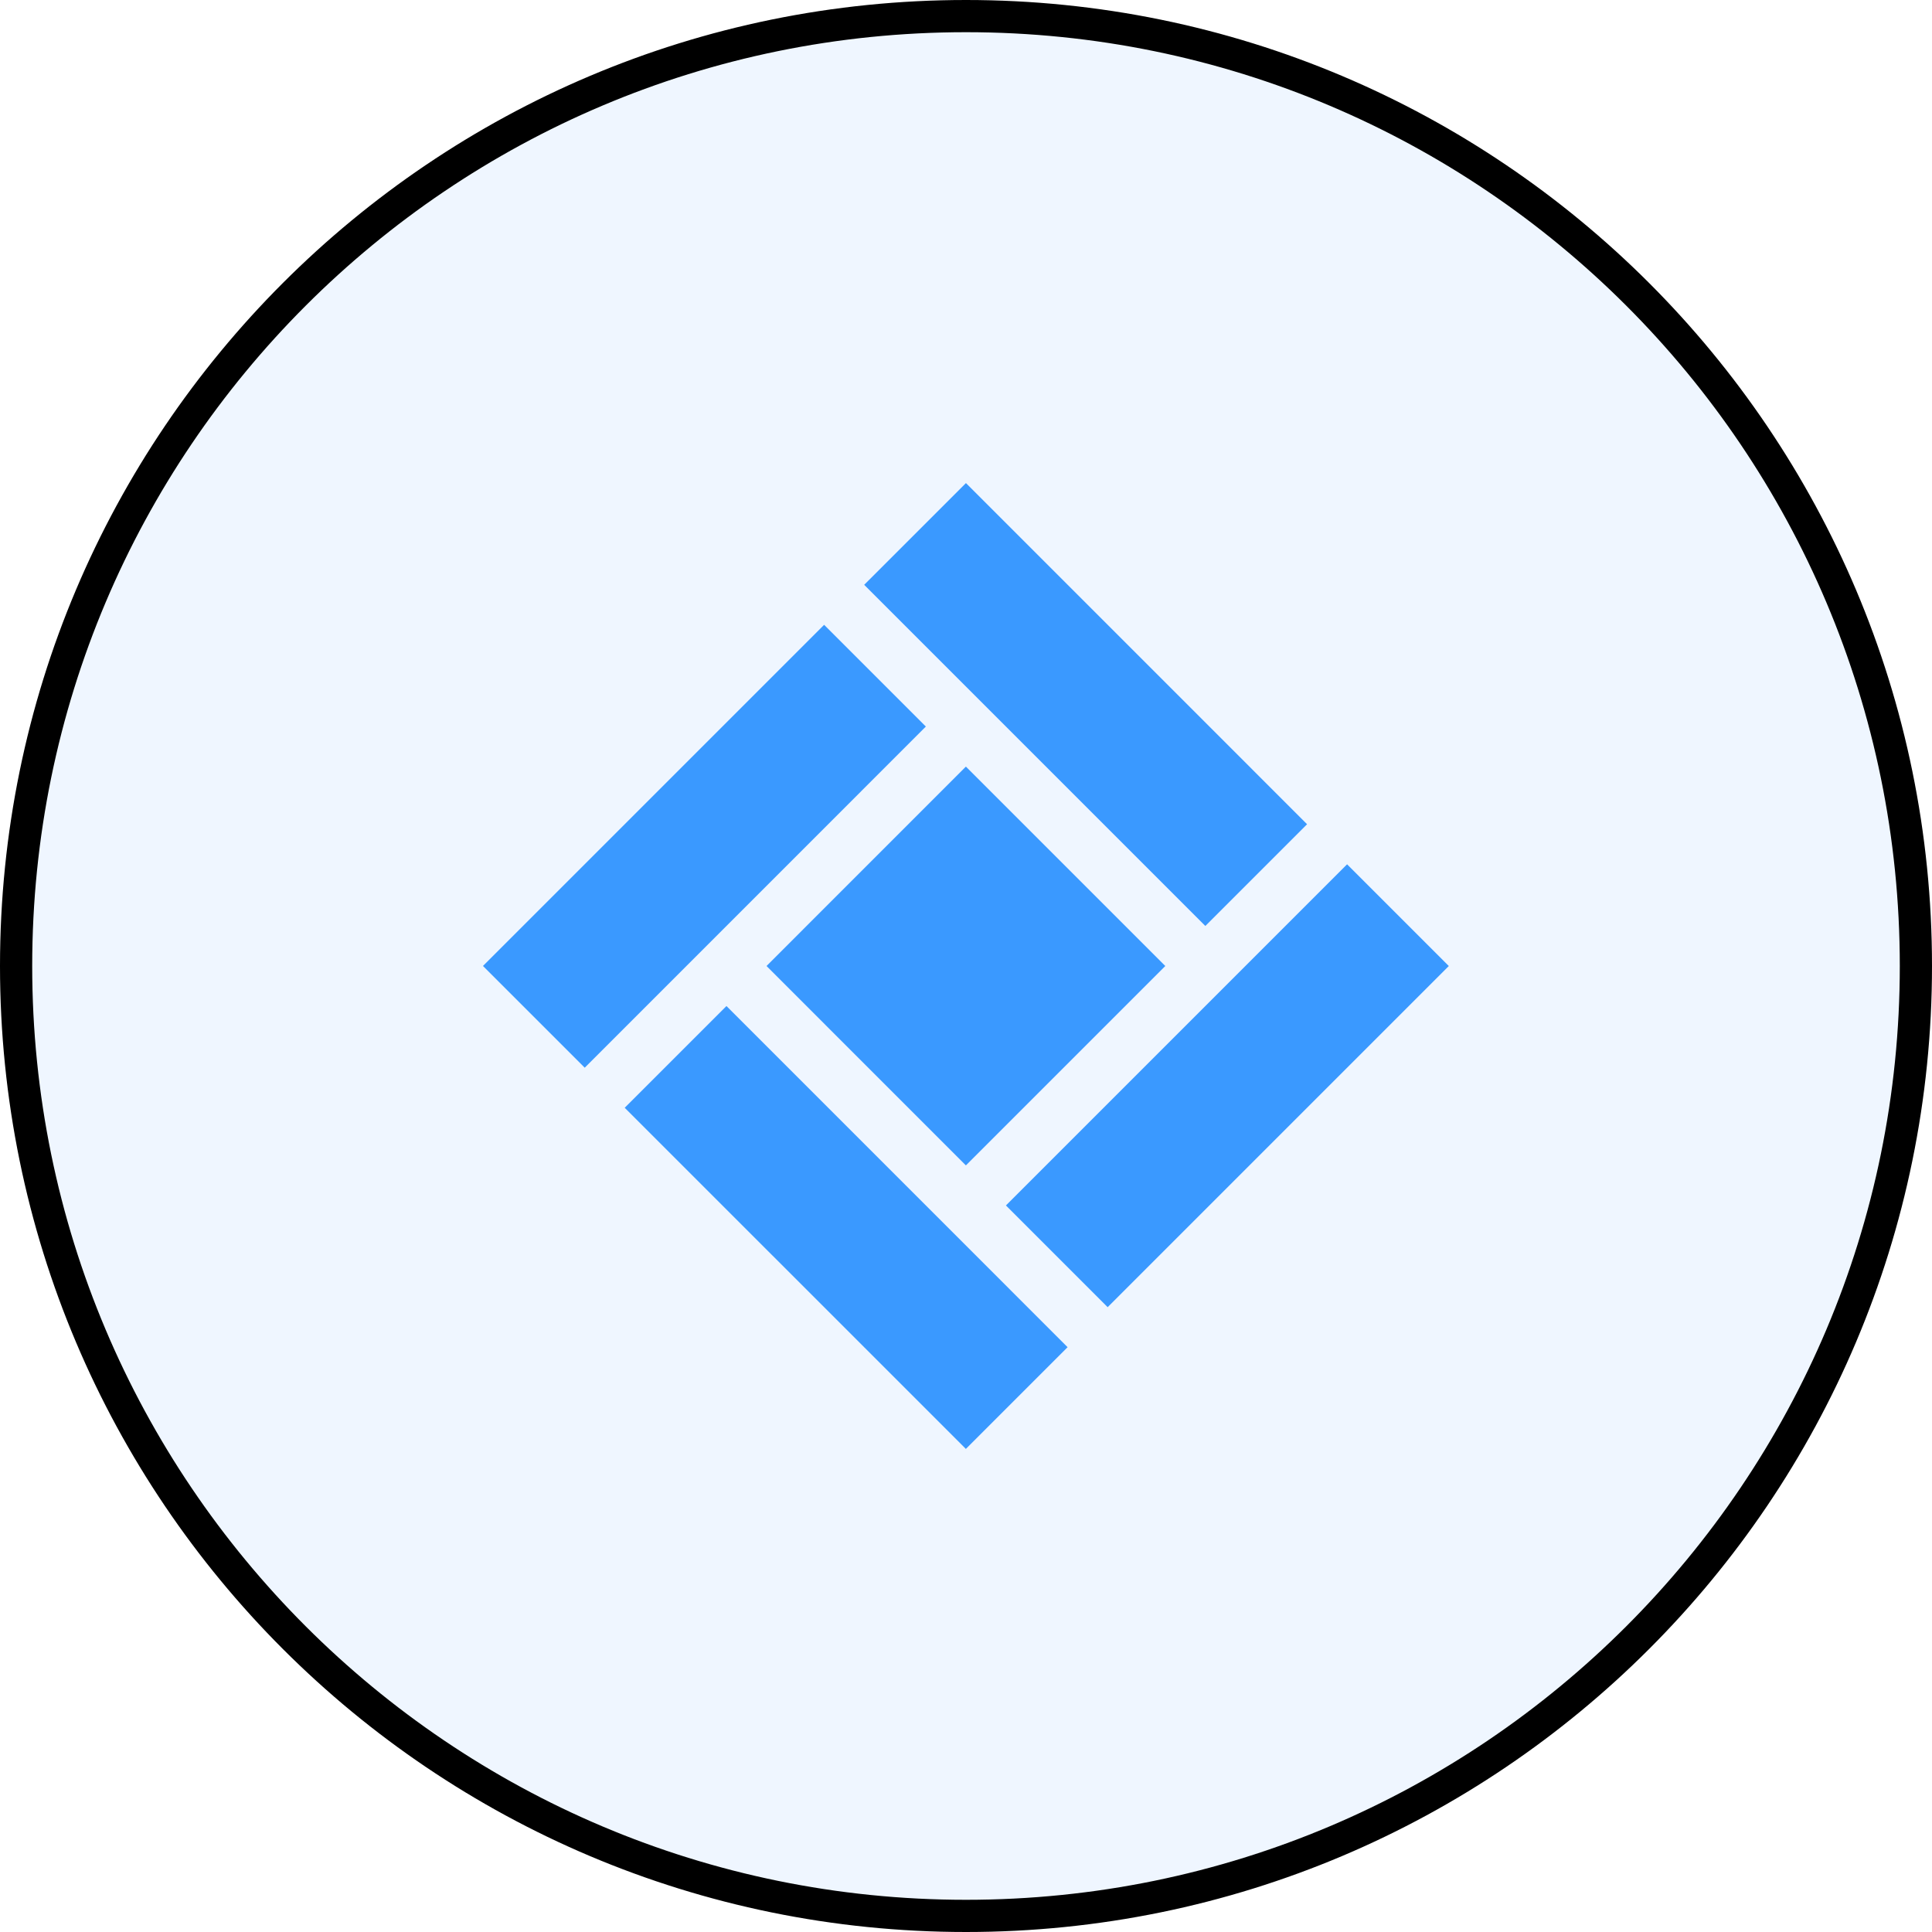
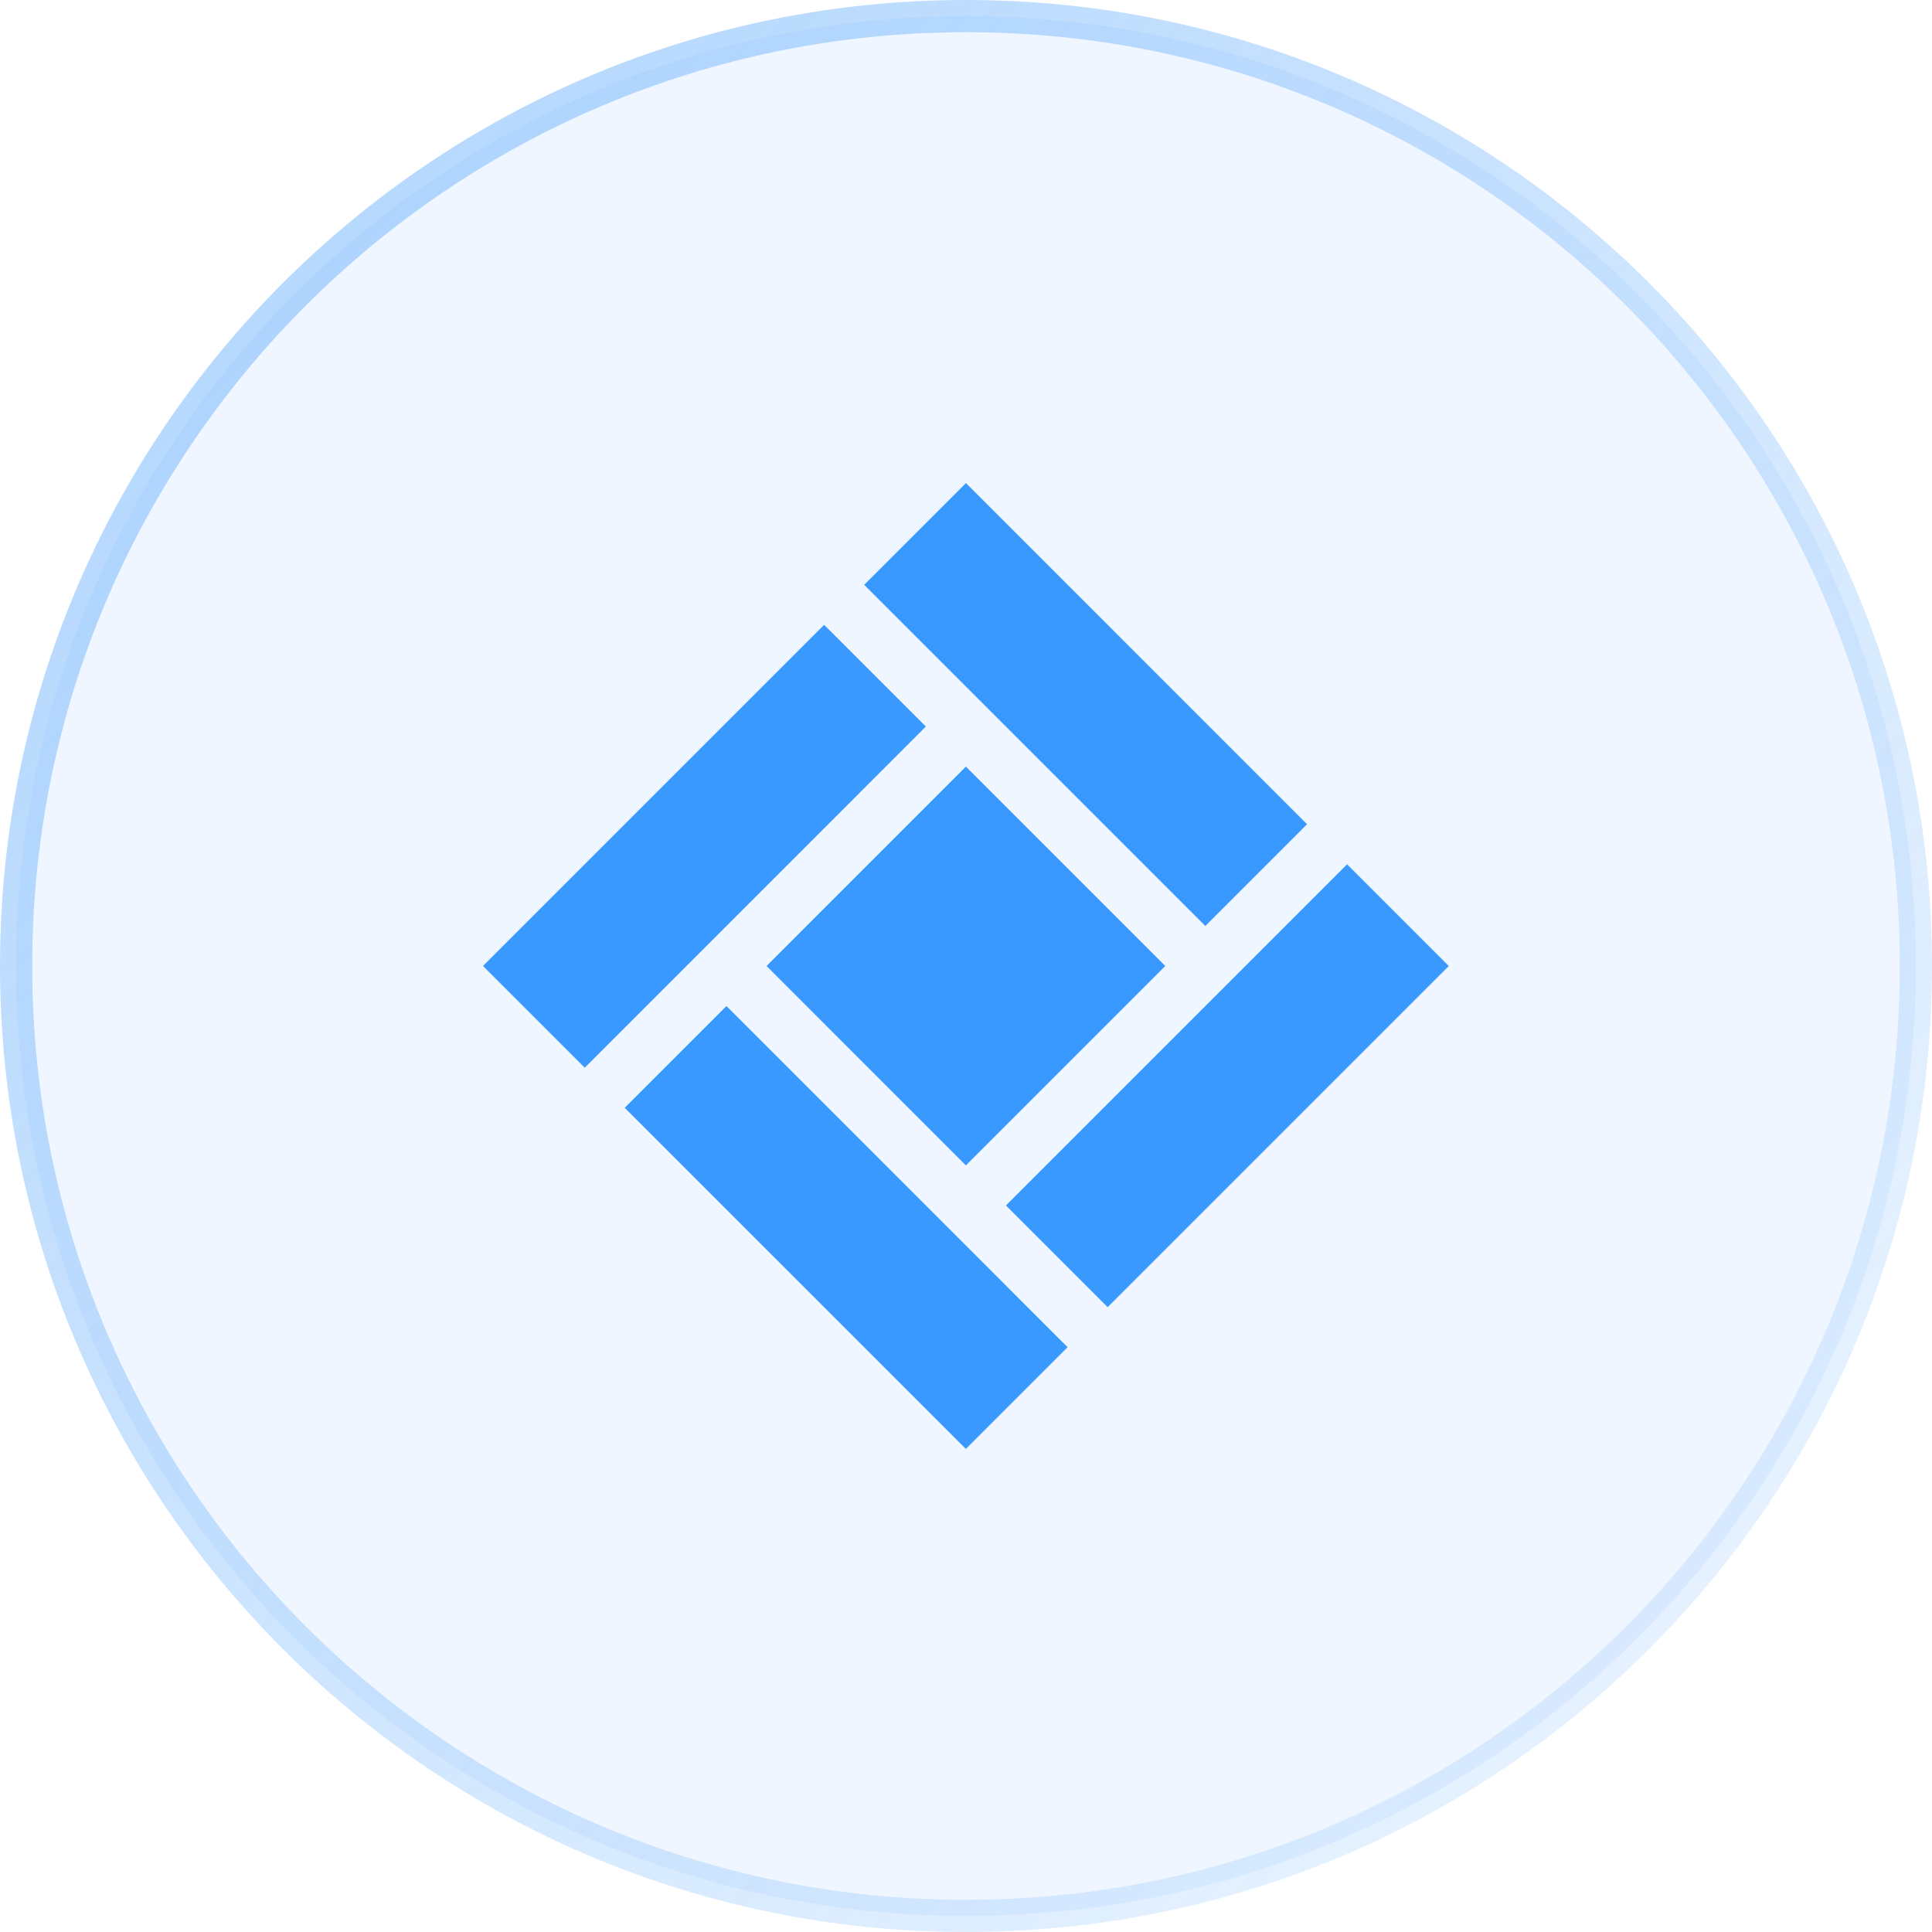
<svg xmlns="http://www.w3.org/2000/svg" width="72" height="72" viewBox="0 0 72 72" fill="none">
  <rect x="0.6" y="0.6" width="70.8" height="70.8" rx="35.4" fill="#5CA9FC" fill-opacity="0.1" />
  <rect x="0.6" y="0.6" width="70.8" height="70.8" rx="35.4" stroke="url(#paint0_linear_83_33)" stroke-width="1.2" />
  <path d="M23.281 41.283L27.073 37.492L39.786 50.206L35.995 53.997L23.281 41.283Z" fill="#3A99FF" />
  <path d="M37.488 44.924L50.202 32.21L53.993 36.001L41.279 48.715L37.488 44.924Z" fill="#3A99FF" />
  <path d="M28.566 36L35.996 28.569L43.427 36L35.996 43.431L28.566 36Z" fill="#3A99FF" />
  <path d="M17.999 35.999L30.713 23.285L34.504 27.076L21.791 39.79L17.999 35.999Z" fill="#3A99FF" />
  <path d="M32.206 21.794L35.998 18.003L48.711 30.717L44.92 34.508L32.206 21.794Z" fill="#3A99FF" />
  <defs>
    <linearGradient id="paint0_linear_83_33" x1="0" y1="0" x2="72" y2="72" gradientUnits="userSpaceOnUse">
-       <stop stopColor="#5CA9FC" stopOpacity="0.5" />
-       <stop offset="1" stopColor="#5CA9FC" stopOpacity="0.1" />
+       <stop stop-color="#5CA9FC" stop-opacity="0.5" />
+       <stop offset="1" stop-color="#5CA9FC" stop-opacity="0.1" />
    </linearGradient>
  </defs>
</svg>
